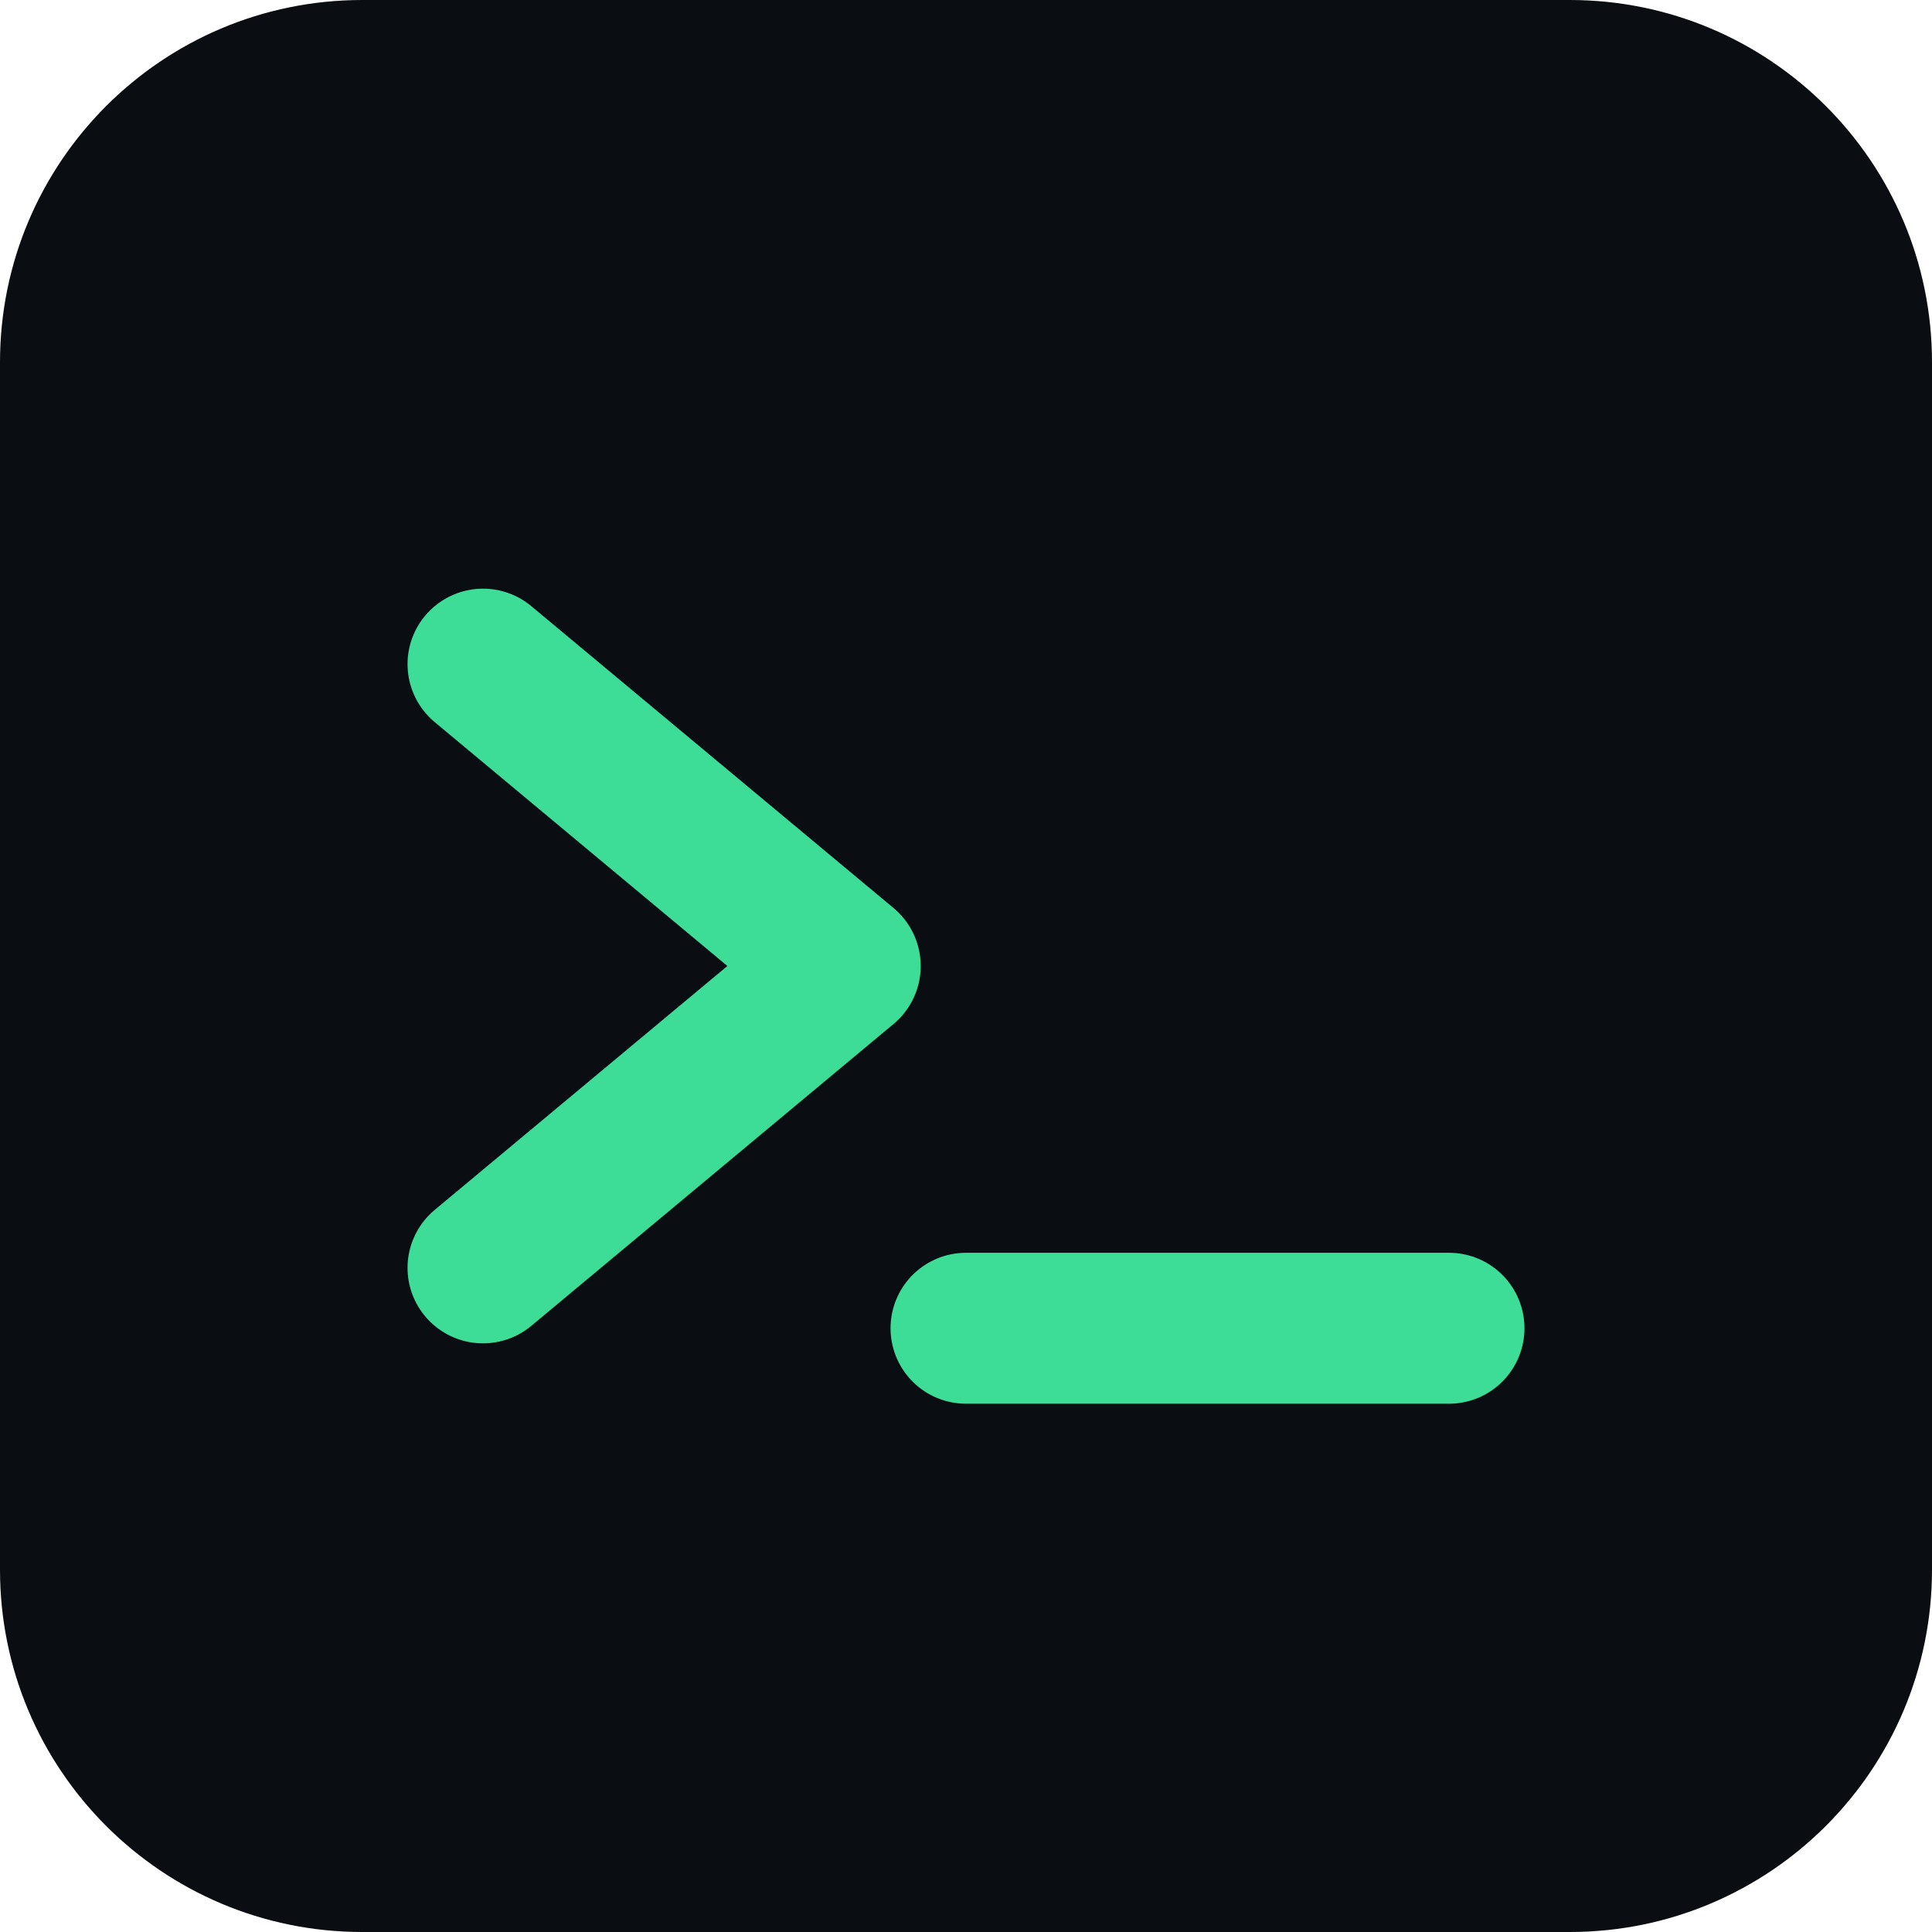
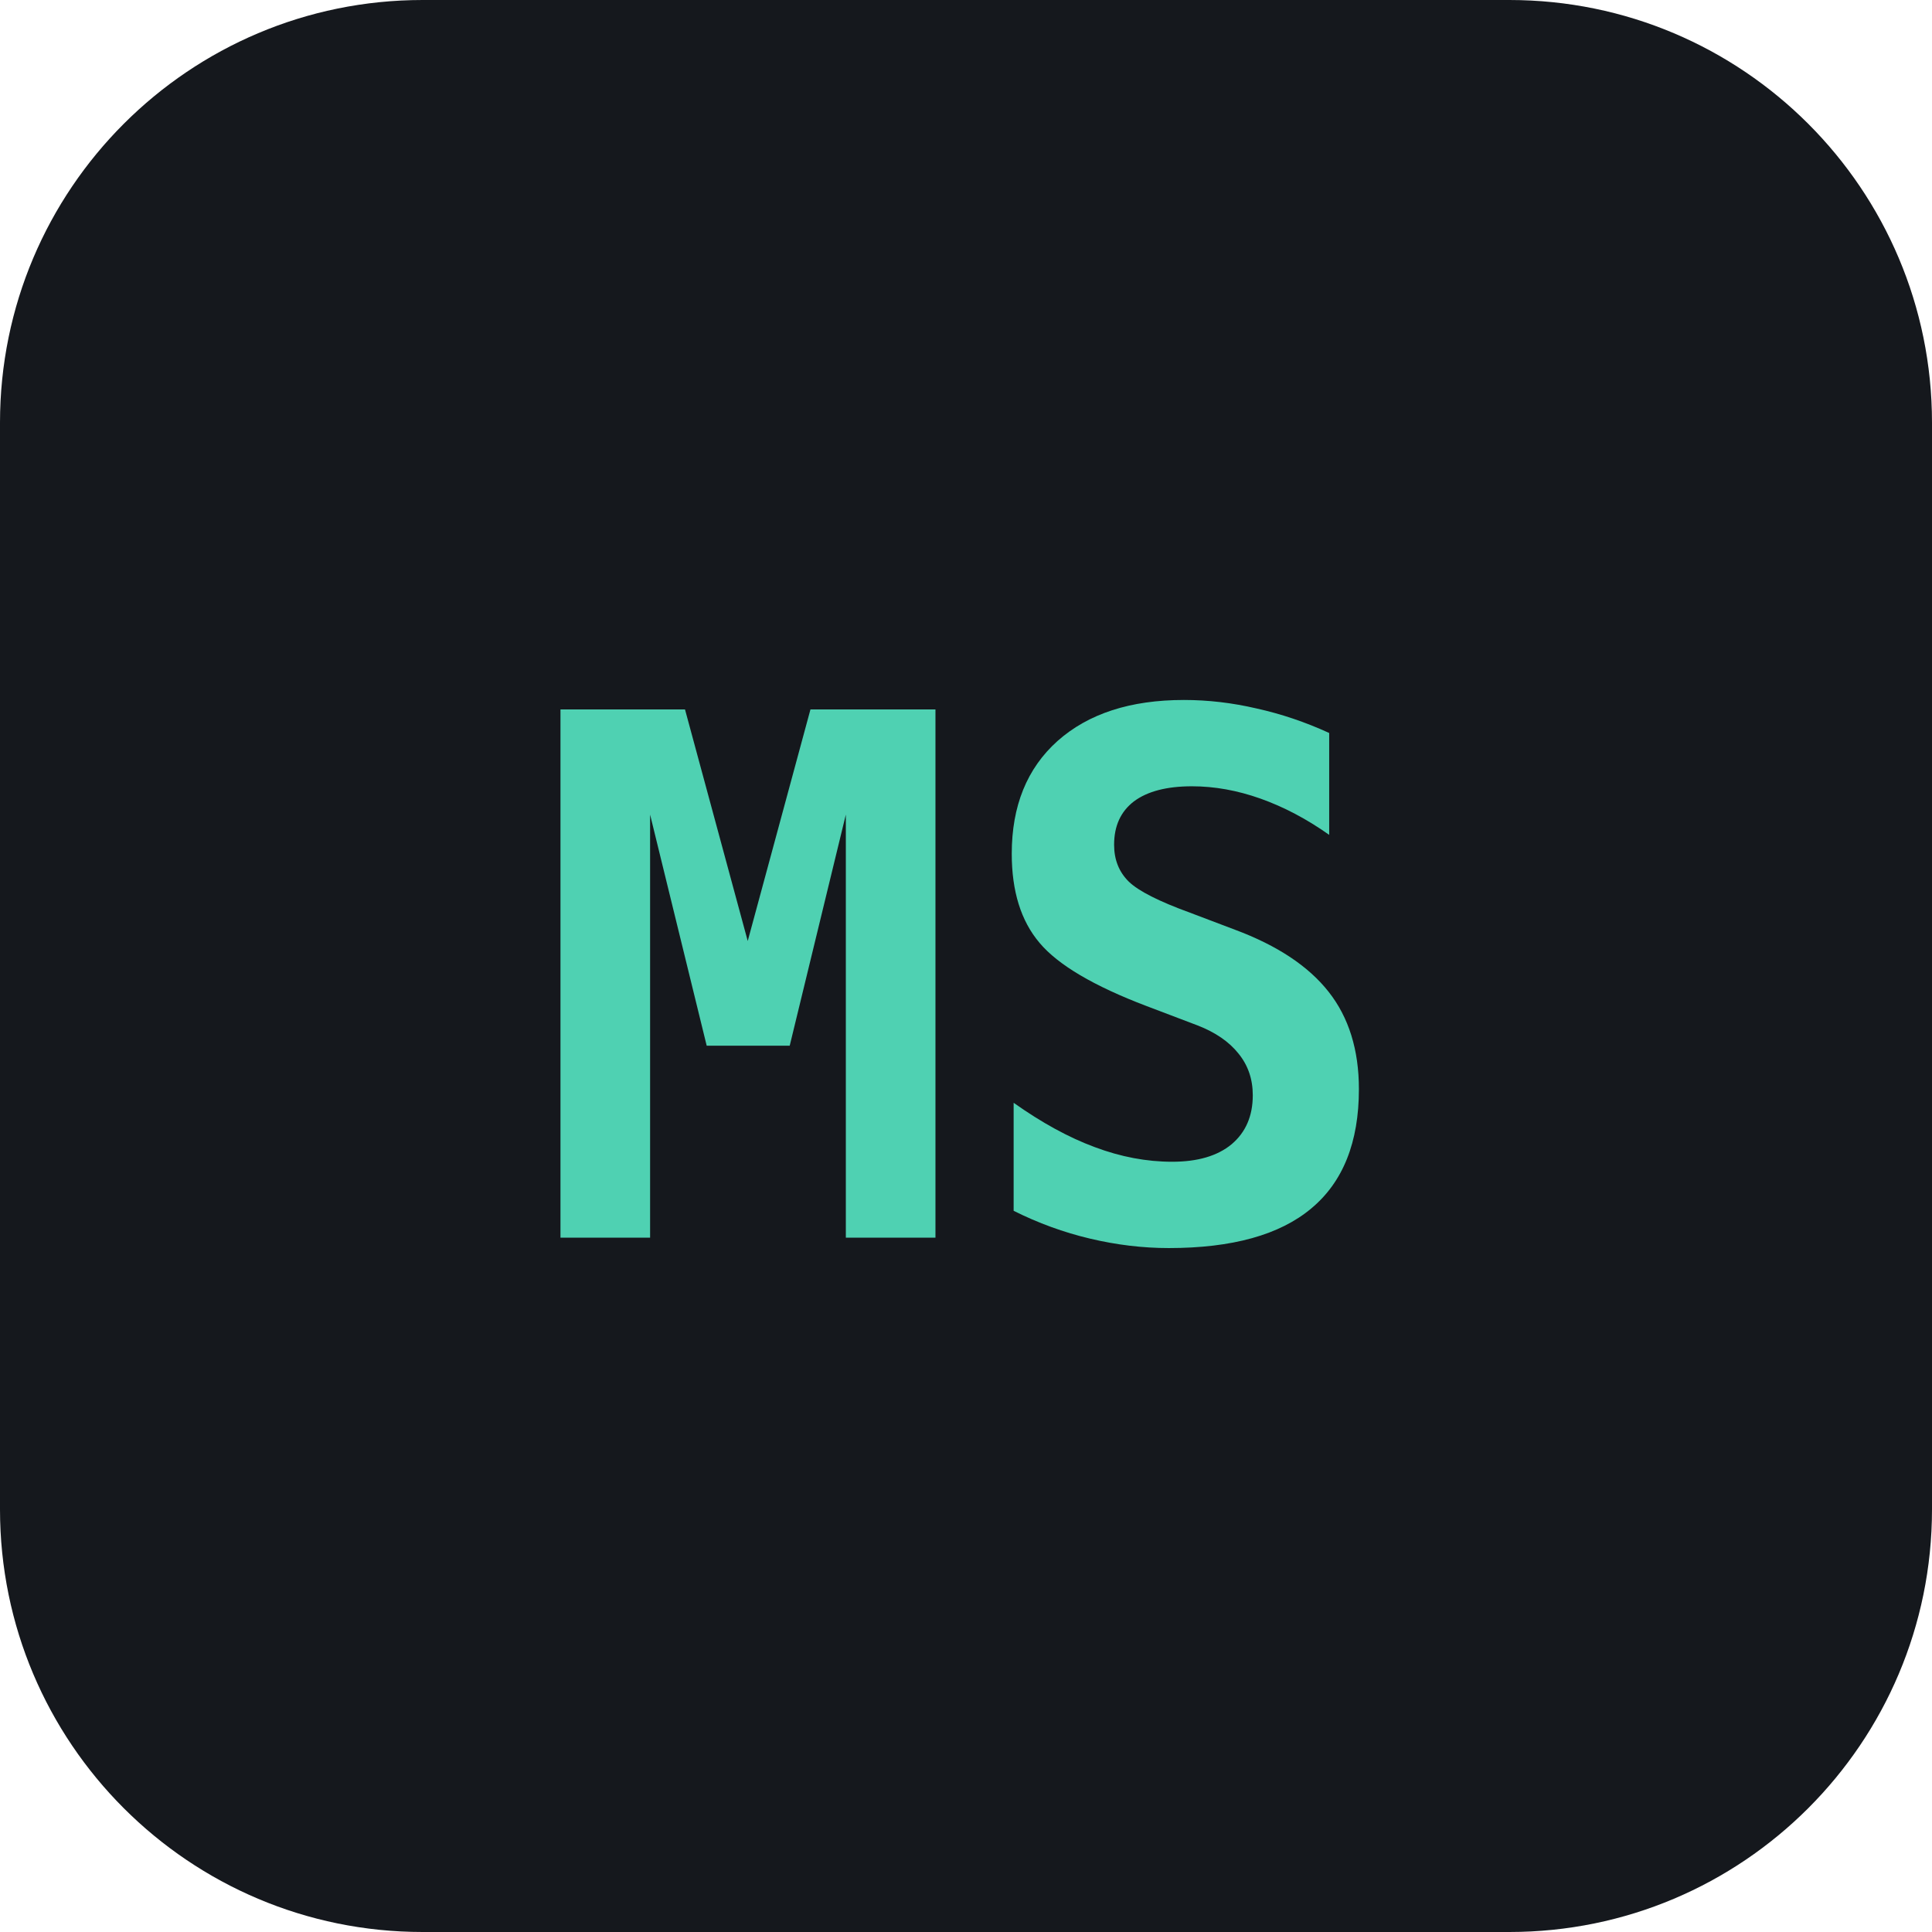
<svg xmlns="http://www.w3.org/2000/svg" viewBox="0 0 64 64">
-   <rect width="64" height="64" rx="12" fill="#0a0d12" />
-   <path d="M16 22l12 10-12 10" fill="none" stroke="#3ddc97" stroke-width="5" stroke-linecap="round" stroke-linejoin="round" />
-   <path d="M32 44h16" stroke="#3ddc97" stroke-width="5" stroke-linecap="round" />
+   <rect width="64" height="64" rx="14" fill="#15181d" />
+   <text x="32" y="41" text-anchor="middle" font-family="ui-monospace, Consolas, monospace" font-size="24" font-weight="600" fill="#4fd1b2">MS</text>
</svg>
